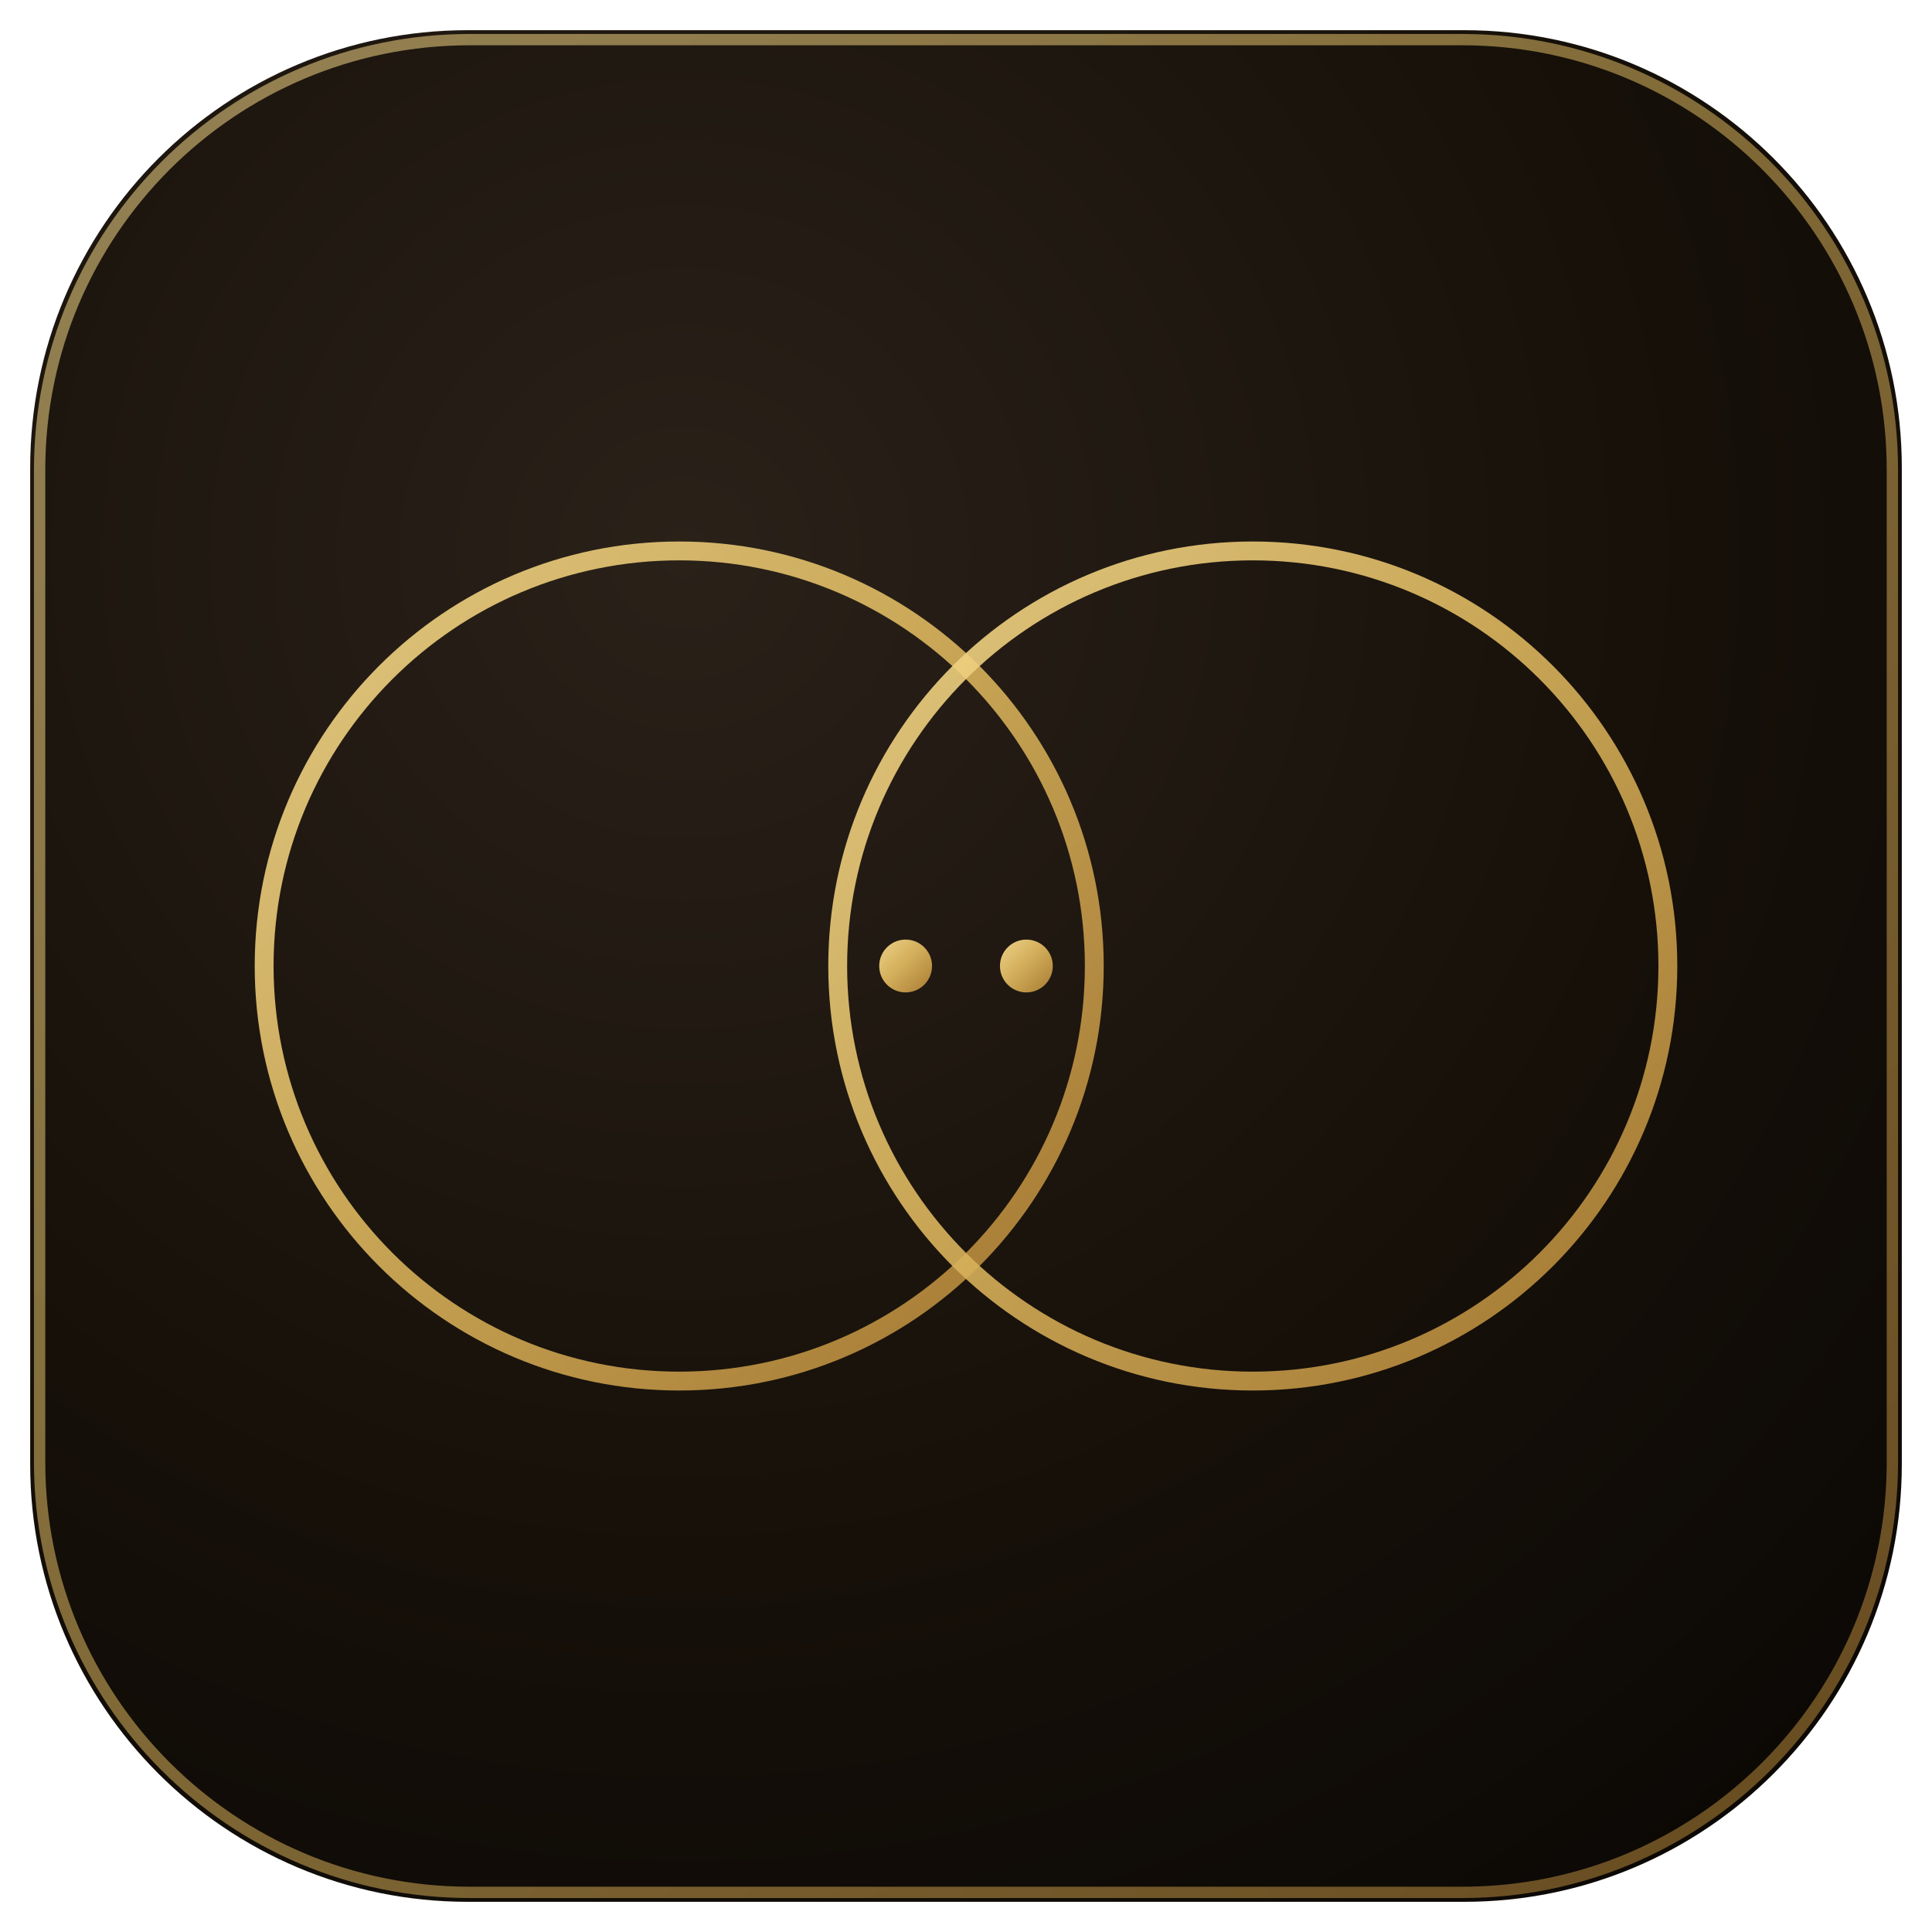
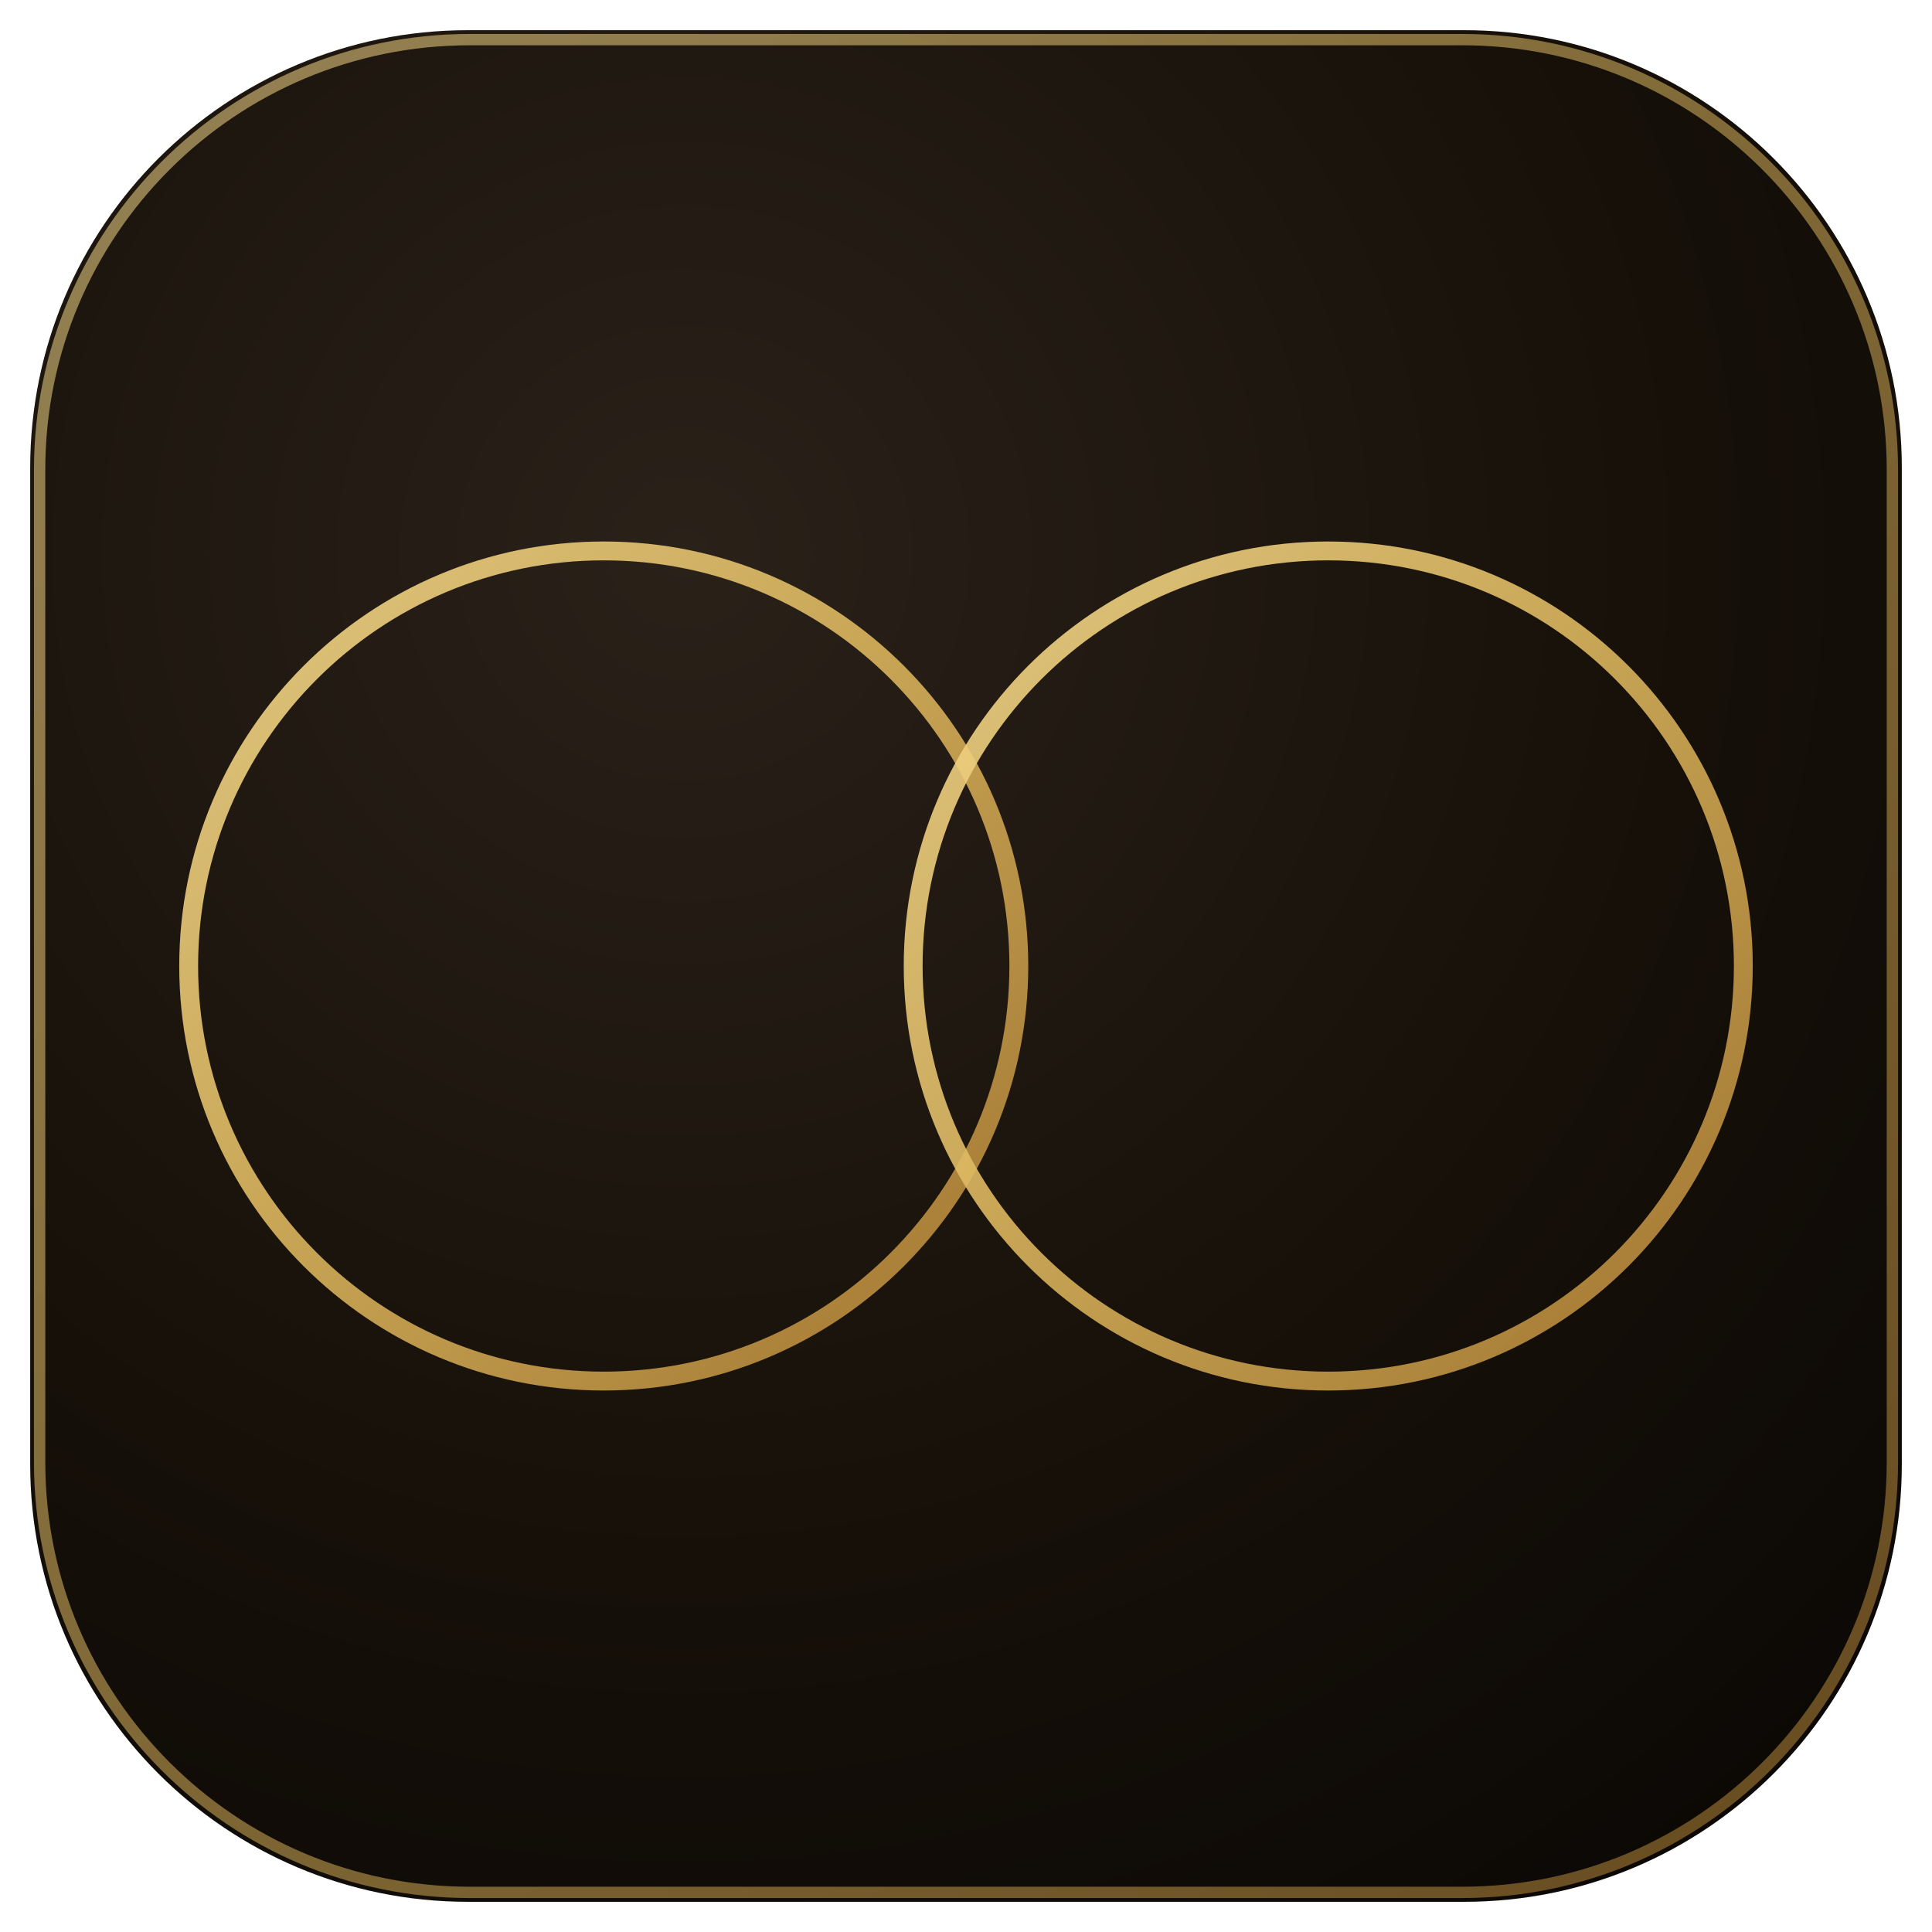
<svg xmlns="http://www.w3.org/2000/svg" viewBox="0 0 512 512" width="512" height="512">
  <defs>
    <radialGradient id="bg" cx="35%" cy="28%" r="90%">
      <stop offset="0%" stop-color="#2a2119" />
      <stop offset="60%" stop-color="#161009" />
      <stop offset="100%" stop-color="#0b0805" />
    </radialGradient>
    <linearGradient id="gold" x1="0" y1="0" x2="1" y2="1">
      <stop offset="0%" stop-color="#f6db8e" />
      <stop offset="45%" stop-color="#dcb75f" />
      <stop offset="100%" stop-color="#b07f34" />
    </linearGradient>
  </defs>
  <rect x="8" y="8" width="496" height="496" rx="116" fill="url(#bg)" />
  <rect x="10.5" y="10.5" width="491" height="491" rx="114" fill="none" stroke="url(#gold)" stroke-opacity=".55" stroke-width="3" />
-   <circle cx="180" cy="256" r="110" fill="none" stroke="url(#gold)" stroke-width="5" stroke-opacity=".9" />
-   <circle cx="332" cy="256" r="110" fill="none" stroke="url(#gold)" stroke-width="5" stroke-opacity=".9" />
-   <circle cx="240" cy="256" r="7" fill="url(#gold)" opacity=".95" />
-   <circle cx="272" cy="256" r="7" fill="url(#gold)" opacity=".95" />
-   <line x1="240" y1="256" x2="272" y2="256" stroke="url(#gold)" stroke-width="3.5" stroke-linecap="round" opacity=".8" />
+   <circle cx="160" cy="256" r="110" fill="none" stroke="url(#gold)" stroke-width="5" stroke-opacity=".9" />
+   <circle cx="352" cy="256" r="110" fill="none" stroke="url(#gold)" stroke-width="5" stroke-opacity=".9" />
</svg>
